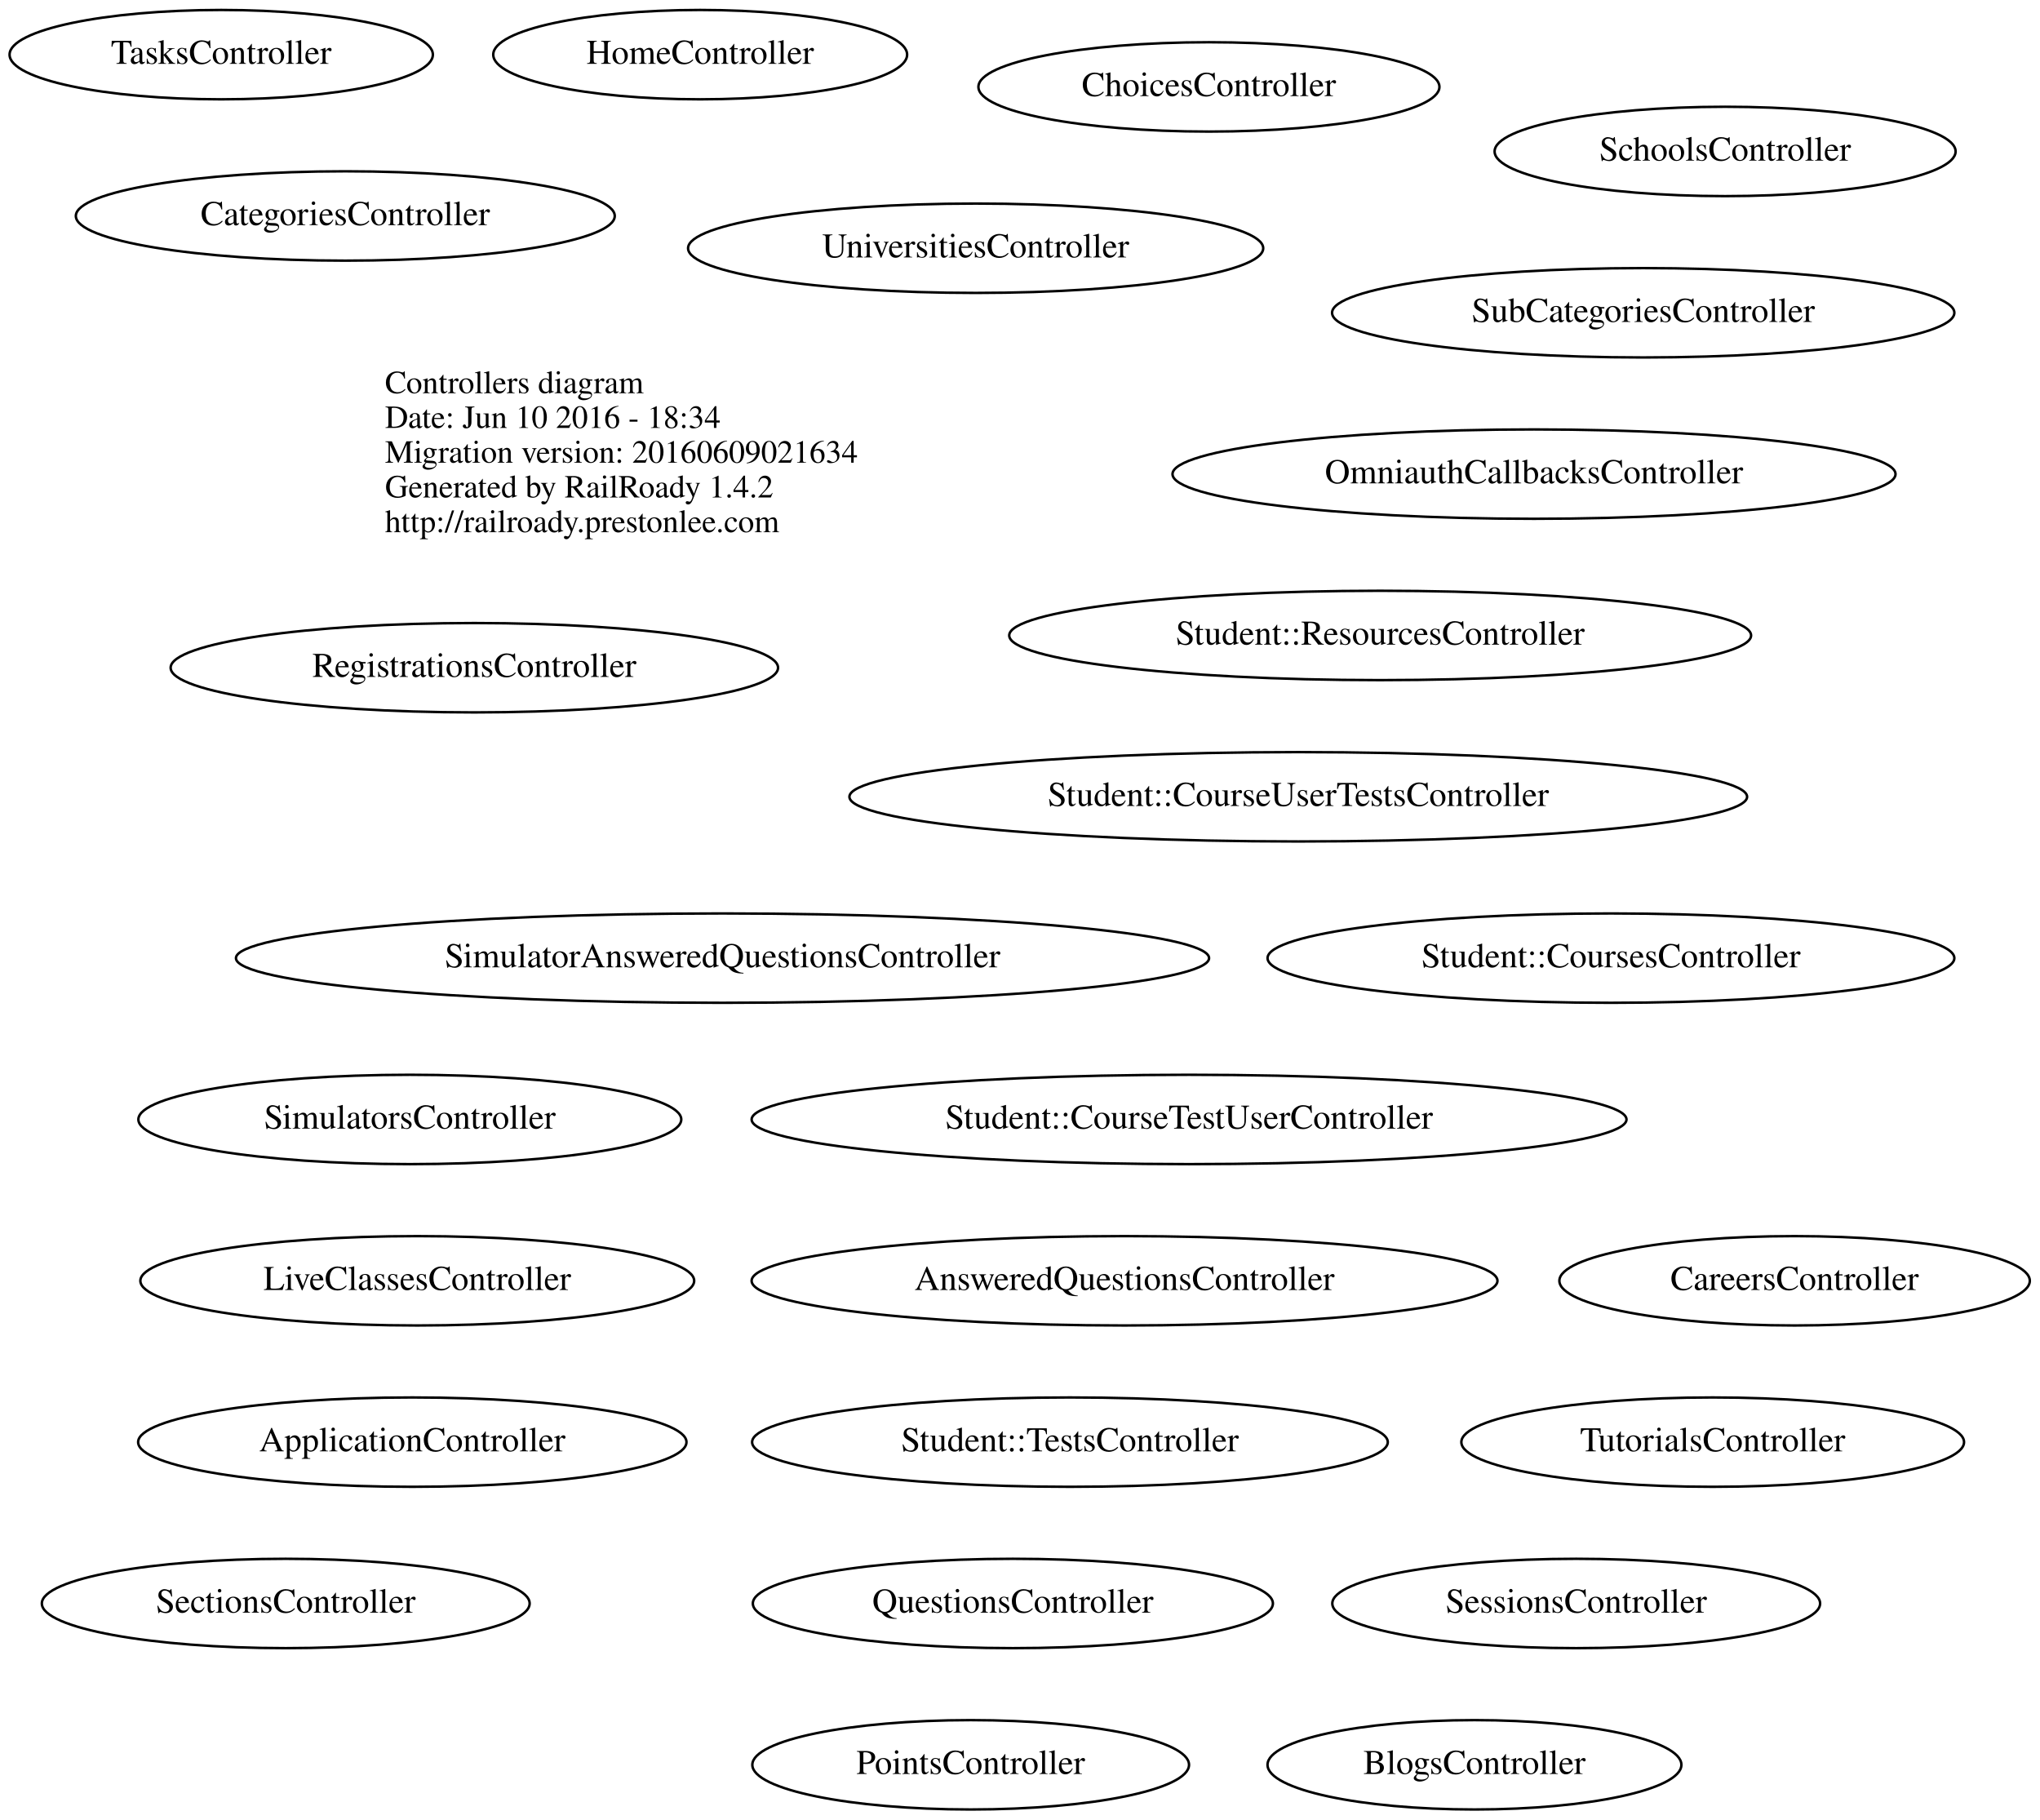
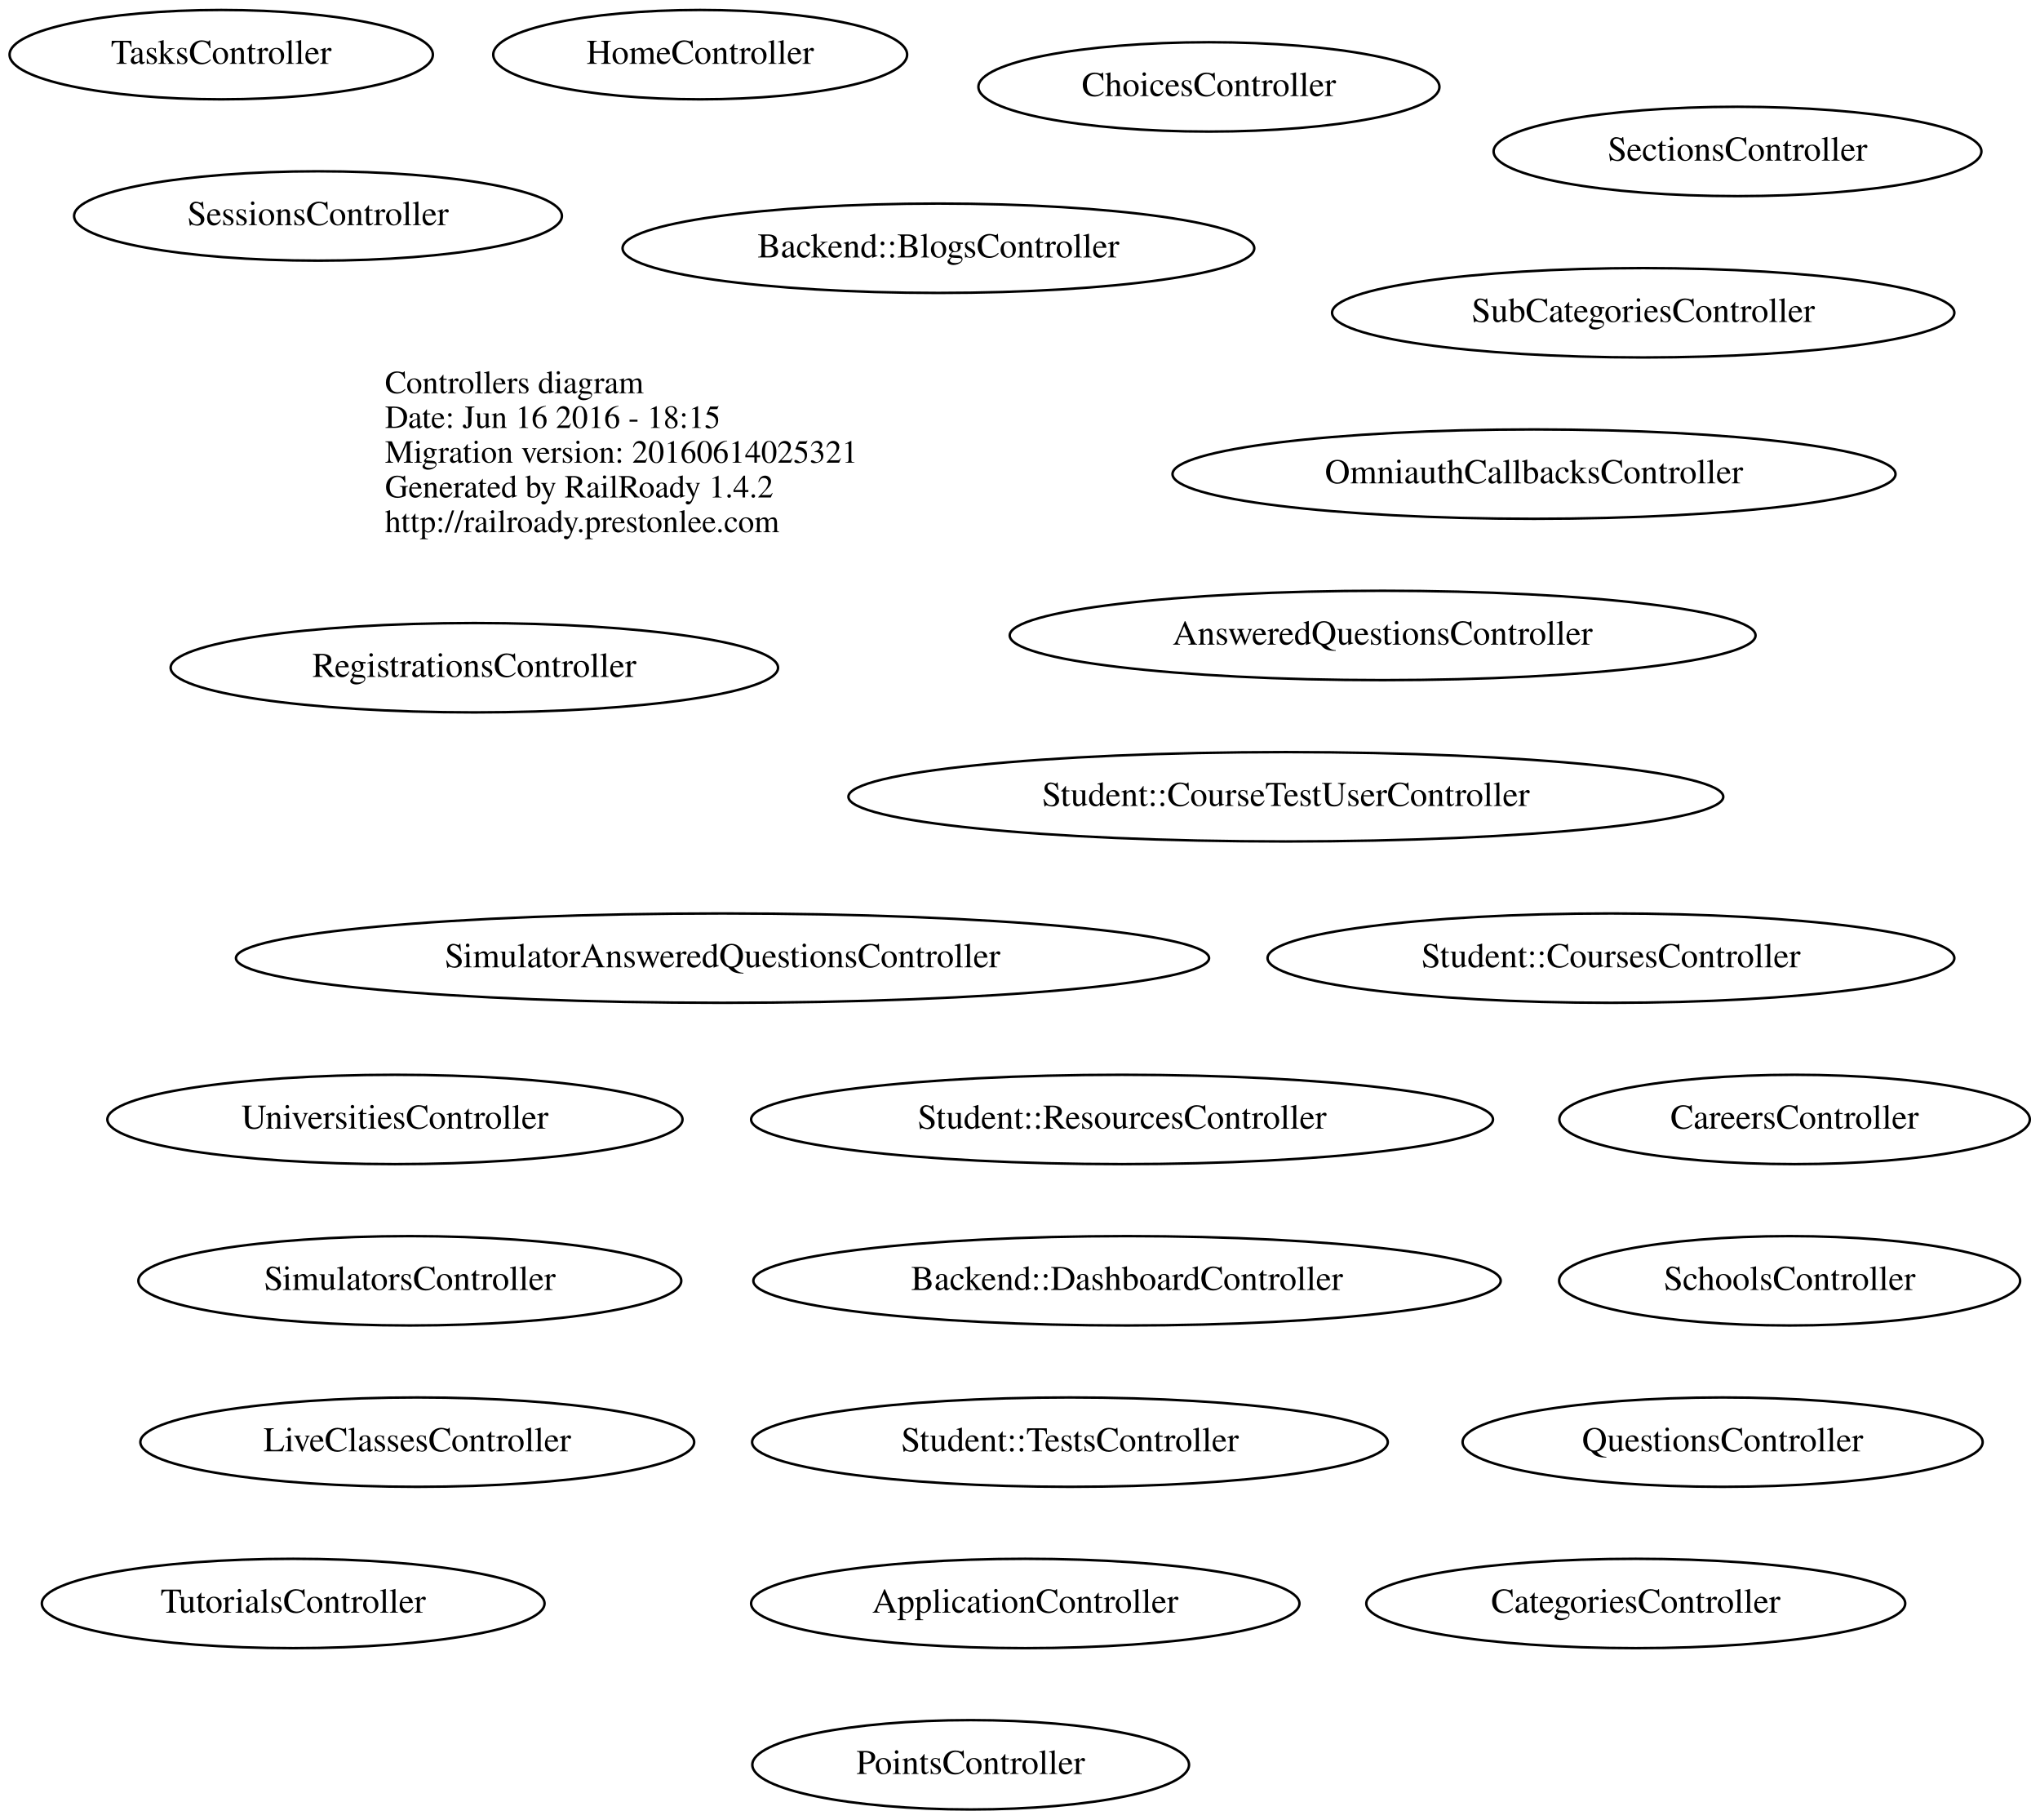
<svg xmlns="http://www.w3.org/2000/svg" width="822pt" height="733pt" viewBox="0.00 0.00 822.03 733.00">
  <g id="graph0" class="graph" transform="scale(1 1) rotate(0) translate(303.142 378)">
    <polygon fill="none" stroke="none" points="-303.142,355 -303.142,-378 518.892,-378 518.892,355 -303.142,355" />
    <g id="node1" class="node">
      <text text-anchor="start" x="-148" y="-219.6" font-family="Times,serif" font-size="13.00">Controllers diagram</text>
-       <text text-anchor="start" x="-148" y="-205.6" font-family="Times,serif" font-size="13.00">Date: Jun 10 2016 - 18:34</text>
-       <text text-anchor="start" x="-148" y="-191.6" font-family="Times,serif" font-size="13.00">Migration version: 20160609021634</text>
+       <text text-anchor="start" x="-148" y="-205.6" font-family="Times,serif" font-size="13.00">Date: Jun 16 2016 - 18:15</text>
+       <text text-anchor="start" x="-148" y="-191.6" font-family="Times,serif" font-size="13.00">Migration version: 20160614025321</text>
      <text text-anchor="start" x="-148" y="-177.6" font-family="Times,serif" font-size="13.00">Generated by RailRoady 1.4.2</text>
      <text text-anchor="start" x="-148" y="-163.6" font-family="Times,serif" font-size="13.00">http://railroady.prestonlee.com</text>
    </g>
    <g id="node2" class="node">
      <ellipse fill="none" stroke="black" cx="-21" cy="-356" rx="83.386" ry="18" />
      <text text-anchor="middle" x="-21" y="-352.3" font-family="Times,serif" font-size="14.00">HomeController</text>
    </g>
    <g id="node3" class="node">
-       <ellipse fill="none" stroke="black" cx="220" cy="-57" rx="180.868" ry="18" />
-       <text text-anchor="middle" x="220" y="-53.3" font-family="Times,serif" font-size="14.00">Student::CourseUserTestsController</text>
+       <ellipse fill="none" stroke="black" cx="215" cy="-57" rx="176.269" ry="18" />
+       <text text-anchor="middle" x="215" y="-53.3" font-family="Times,serif" font-size="14.00">Student::CourseTestUserController</text>
    </g>
    <g id="node4" class="node">
-       <ellipse fill="none" stroke="black" cx="176" cy="73" rx="176.269" ry="18" />
-       <text text-anchor="middle" x="176" y="76.7" font-family="Times,serif" font-size="14.00">Student::CourseTestUserController</text>
-     </g>
-     <g id="node5" class="node">
      <ellipse fill="none" stroke="black" cx="128" cy="203" rx="128.077" ry="18" />
      <text text-anchor="middle" x="128" y="206.7" font-family="Times,serif" font-size="14.00">Student::TestsController</text>
    </g>
+     <g id="node5" class="node">
+       <ellipse fill="none" stroke="black" cx="149" cy="73" rx="149.473" ry="18" />
+       <text text-anchor="middle" x="149" y="76.7" font-family="Times,serif" font-size="14.00">Student::ResourcesController</text>
+     </g>
    <g id="node6" class="node">
-       <ellipse fill="none" stroke="black" cx="253" cy="-122" rx="149.473" ry="18" />
-       <text text-anchor="middle" x="253" y="-118.3" font-family="Times,serif" font-size="14.00">Student::ResourcesController</text>
-     </g>
-     <g id="node7" class="node">
      <ellipse fill="none" stroke="black" cx="346" cy="8" rx="138.375" ry="18" />
      <text text-anchor="middle" x="346" y="11.7" font-family="Times,serif" font-size="14.00">Student::CoursesController</text>
    </g>
+     <g id="node7" class="node">
+       <ellipse fill="none" stroke="black" cx="-175" cy="-291" rx="98.283" ry="18" />
+       <text text-anchor="middle" x="-175" y="-287.3" font-family="Times,serif" font-size="14.00">SessionsController</text>
+     </g>
    <g id="node8" class="node">
-       <ellipse fill="none" stroke="black" cx="332" cy="268" rx="98.283" ry="18" />
-       <text text-anchor="middle" x="332" y="271.7" font-family="Times,serif" font-size="14.00">SessionsController</text>
+       <ellipse fill="none" stroke="black" cx="-138" cy="138" rx="109.381" ry="18" />
+       <text text-anchor="middle" x="-138" y="141.7" font-family="Times,serif" font-size="14.00">SimulatorsController</text>
    </g>
    <g id="node9" class="node">
-       <ellipse fill="none" stroke="black" cx="-138" cy="73" rx="109.381" ry="18" />
-       <text text-anchor="middle" x="-138" y="76.7" font-family="Times,serif" font-size="14.00">SimulatorsController</text>
+       <ellipse fill="none" stroke="black" cx="418" cy="138" rx="92.883" ry="18" />
+       <text text-anchor="middle" x="418" y="141.7" font-family="Times,serif" font-size="14.00">SchoolsController</text>
    </g>
    <g id="node10" class="node">
-       <ellipse fill="none" stroke="black" cx="392" cy="-317" rx="92.883" ry="18" />
-       <text text-anchor="middle" x="392" y="-313.3" font-family="Times,serif" font-size="14.00">SchoolsController</text>
+       <ellipse fill="none" stroke="black" cx="254" cy="-122" rx="150.273" ry="18" />
+       <text text-anchor="middle" x="254" y="-118.3" font-family="Times,serif" font-size="14.00">AnsweredQuestionsController</text>
    </g>
    <g id="node11" class="node">
-       <ellipse fill="none" stroke="black" cx="150" cy="138" rx="150.273" ry="18" />
-       <text text-anchor="middle" x="150" y="141.7" font-family="Times,serif" font-size="14.00">AnsweredQuestionsController</text>
+       <ellipse fill="none" stroke="black" cx="-135" cy="203" rx="111.581" ry="18" />
+       <text text-anchor="middle" x="-135" y="206.7" font-family="Times,serif" font-size="14.00">LiveClassesController</text>
    </g>
    <g id="node12" class="node">
-       <ellipse fill="none" stroke="black" cx="-135" cy="138" rx="111.581" ry="18" />
-       <text text-anchor="middle" x="-135" y="141.7" font-family="Times,serif" font-size="14.00">LiveClassesController</text>
-     </g>
-     <g id="node13" class="node">
      <ellipse fill="none" stroke="black" cx="315" cy="-187" rx="145.674" ry="18" />
      <text text-anchor="middle" x="315" y="-183.3" font-family="Times,serif" font-size="14.00">OmniauthCallbacksController</text>
    </g>
+     <g id="node13" class="node">
+       <ellipse fill="none" stroke="black" cx="356" cy="268" rx="108.581" ry="18" />
+       <text text-anchor="middle" x="356" y="271.7" font-family="Times,serif" font-size="14.00">CategoriesController</text>
+     </g>
    <g id="node14" class="node">
-       <ellipse fill="none" stroke="black" cx="-164" cy="-291" rx="108.581" ry="18" />
-       <text text-anchor="middle" x="-164" y="-287.3" font-family="Times,serif" font-size="14.00">CategoriesController</text>
-     </g>
-     <g id="node15" class="node">
      <ellipse fill="none" stroke="black" cx="-214" cy="-356" rx="85.285" ry="18" />
      <text text-anchor="middle" x="-214" y="-352.3" font-family="Times,serif" font-size="14.00">TasksController</text>
    </g>
-     <g id="node16" class="node">
+     <g id="node15" class="node">
      <ellipse fill="none" stroke="black" cx="-12" cy="8" rx="196.065" ry="18" />
      <text text-anchor="middle" x="-12" y="11.7" font-family="Times,serif" font-size="14.00">SimulatorAnsweredQuestionsController</text>
    </g>
+     <g id="node16" class="node">
+       <ellipse fill="none" stroke="black" cx="-144" cy="73" rx="115.88" ry="18" />
+       <text text-anchor="middle" x="-144" y="76.7" font-family="Times,serif" font-size="14.00">UniversitiesController</text>
+     </g>
    <g id="node17" class="node">
-       <ellipse fill="none" stroke="black" cx="90" cy="-278" rx="115.88" ry="18" />
-       <text text-anchor="middle" x="90" y="-274.3" font-family="Times,serif" font-size="14.00">UniversitiesController</text>
-     </g>
-     <g id="node18" class="node">
      <ellipse fill="none" stroke="black" cx="88" cy="333" rx="87.985" ry="18" />
      <text text-anchor="middle" x="88" y="336.7" font-family="Times,serif" font-size="14.00">PointsController</text>
    </g>
+     <g id="node18" class="node">
+       <ellipse fill="none" stroke="black" cx="110" cy="268" rx="110.48" ry="18" />
+       <text text-anchor="middle" x="110" y="271.7" font-family="Times,serif" font-size="14.00">ApplicationController</text>
+     </g>
    <g id="node19" class="node">
-       <ellipse fill="none" stroke="black" cx="-137" cy="203" rx="110.48" ry="18" />
-       <text text-anchor="middle" x="-137" y="206.7" font-family="Times,serif" font-size="14.00">ApplicationController</text>
+       <ellipse fill="none" stroke="black" cx="420" cy="73" rx="94.783" ry="18" />
+       <text text-anchor="middle" x="420" y="76.7" font-family="Times,serif" font-size="14.00">CareersController</text>
    </g>
    <g id="node20" class="node">
-       <ellipse fill="none" stroke="black" cx="420" cy="138" rx="94.783" ry="18" />
-       <text text-anchor="middle" x="420" y="141.7" font-family="Times,serif" font-size="14.00">CareersController</text>
-     </g>
-     <g id="node21" class="node">
      <ellipse fill="none" stroke="black" cx="359" cy="-252" rx="125.378" ry="18" />
      <text text-anchor="middle" x="359" y="-248.3" font-family="Times,serif" font-size="14.00">SubCategoriesController</text>
    </g>
-     <g id="node22" class="node">
+     <g id="node21" class="node">
      <ellipse fill="none" stroke="black" cx="-112" cy="-109" rx="122.379" ry="18" />
      <text text-anchor="middle" x="-112" y="-105.3" font-family="Times,serif" font-size="14.00">RegistrationsController</text>
    </g>
+     <g id="node22" class="node">
+       <ellipse fill="none" stroke="black" cx="-185" cy="268" rx="101.282" ry="18" />
+       <text text-anchor="middle" x="-185" y="271.7" font-family="Times,serif" font-size="14.00">TutorialsController</text>
+     </g>
    <g id="node23" class="node">
-       <ellipse fill="none" stroke="black" cx="291" cy="333" rx="83.386" ry="18" />
-       <text text-anchor="middle" x="291" y="336.7" font-family="Times,serif" font-size="14.00">BlogsController</text>
+       <ellipse fill="none" stroke="black" cx="391" cy="203" rx="104.782" ry="18" />
+       <text text-anchor="middle" x="391" y="206.7" font-family="Times,serif" font-size="14.00">QuestionsController</text>
    </g>
    <g id="node24" class="node">
-       <ellipse fill="none" stroke="black" cx="387" cy="203" rx="101.282" ry="18" />
-       <text text-anchor="middle" x="387" y="206.7" font-family="Times,serif" font-size="14.00">TutorialsController</text>
-     </g>
-     <g id="node25" class="node">
-       <ellipse fill="none" stroke="black" cx="105" cy="268" rx="104.782" ry="18" />
-       <text text-anchor="middle" x="105" y="271.7" font-family="Times,serif" font-size="14.00">QuestionsController</text>
-     </g>
-     <g id="node26" class="node">
      <ellipse fill="none" stroke="black" cx="184" cy="-343" rx="92.883" ry="18" />
      <text text-anchor="middle" x="184" y="-339.3" font-family="Times,serif" font-size="14.00">ChoicesController</text>
    </g>
+     <g id="node25" class="node">
+       <ellipse fill="none" stroke="black" cx="151" cy="138" rx="150.574" ry="18" />
+       <text text-anchor="middle" x="151" y="141.7" font-family="Times,serif" font-size="14.00">Backend::DashboardController</text>
+     </g>
+     <g id="node26" class="node">
+       <ellipse fill="none" stroke="black" cx="75" cy="-278" rx="127.277" ry="18" />
+       <text text-anchor="middle" x="75" y="-274.3" font-family="Times,serif" font-size="14.00">Backend::BlogsController</text>
+     </g>
    <g id="node27" class="node">
-       <ellipse fill="none" stroke="black" cx="-188" cy="268" rx="98.283" ry="18" />
-       <text text-anchor="middle" x="-188" y="271.7" font-family="Times,serif" font-size="14.00">SectionsController</text>
+       <ellipse fill="none" stroke="black" cx="397" cy="-317" rx="98.283" ry="18" />
+       <text text-anchor="middle" x="397" y="-313.3" font-family="Times,serif" font-size="14.00">SectionsController</text>
    </g>
  </g>
</svg>
